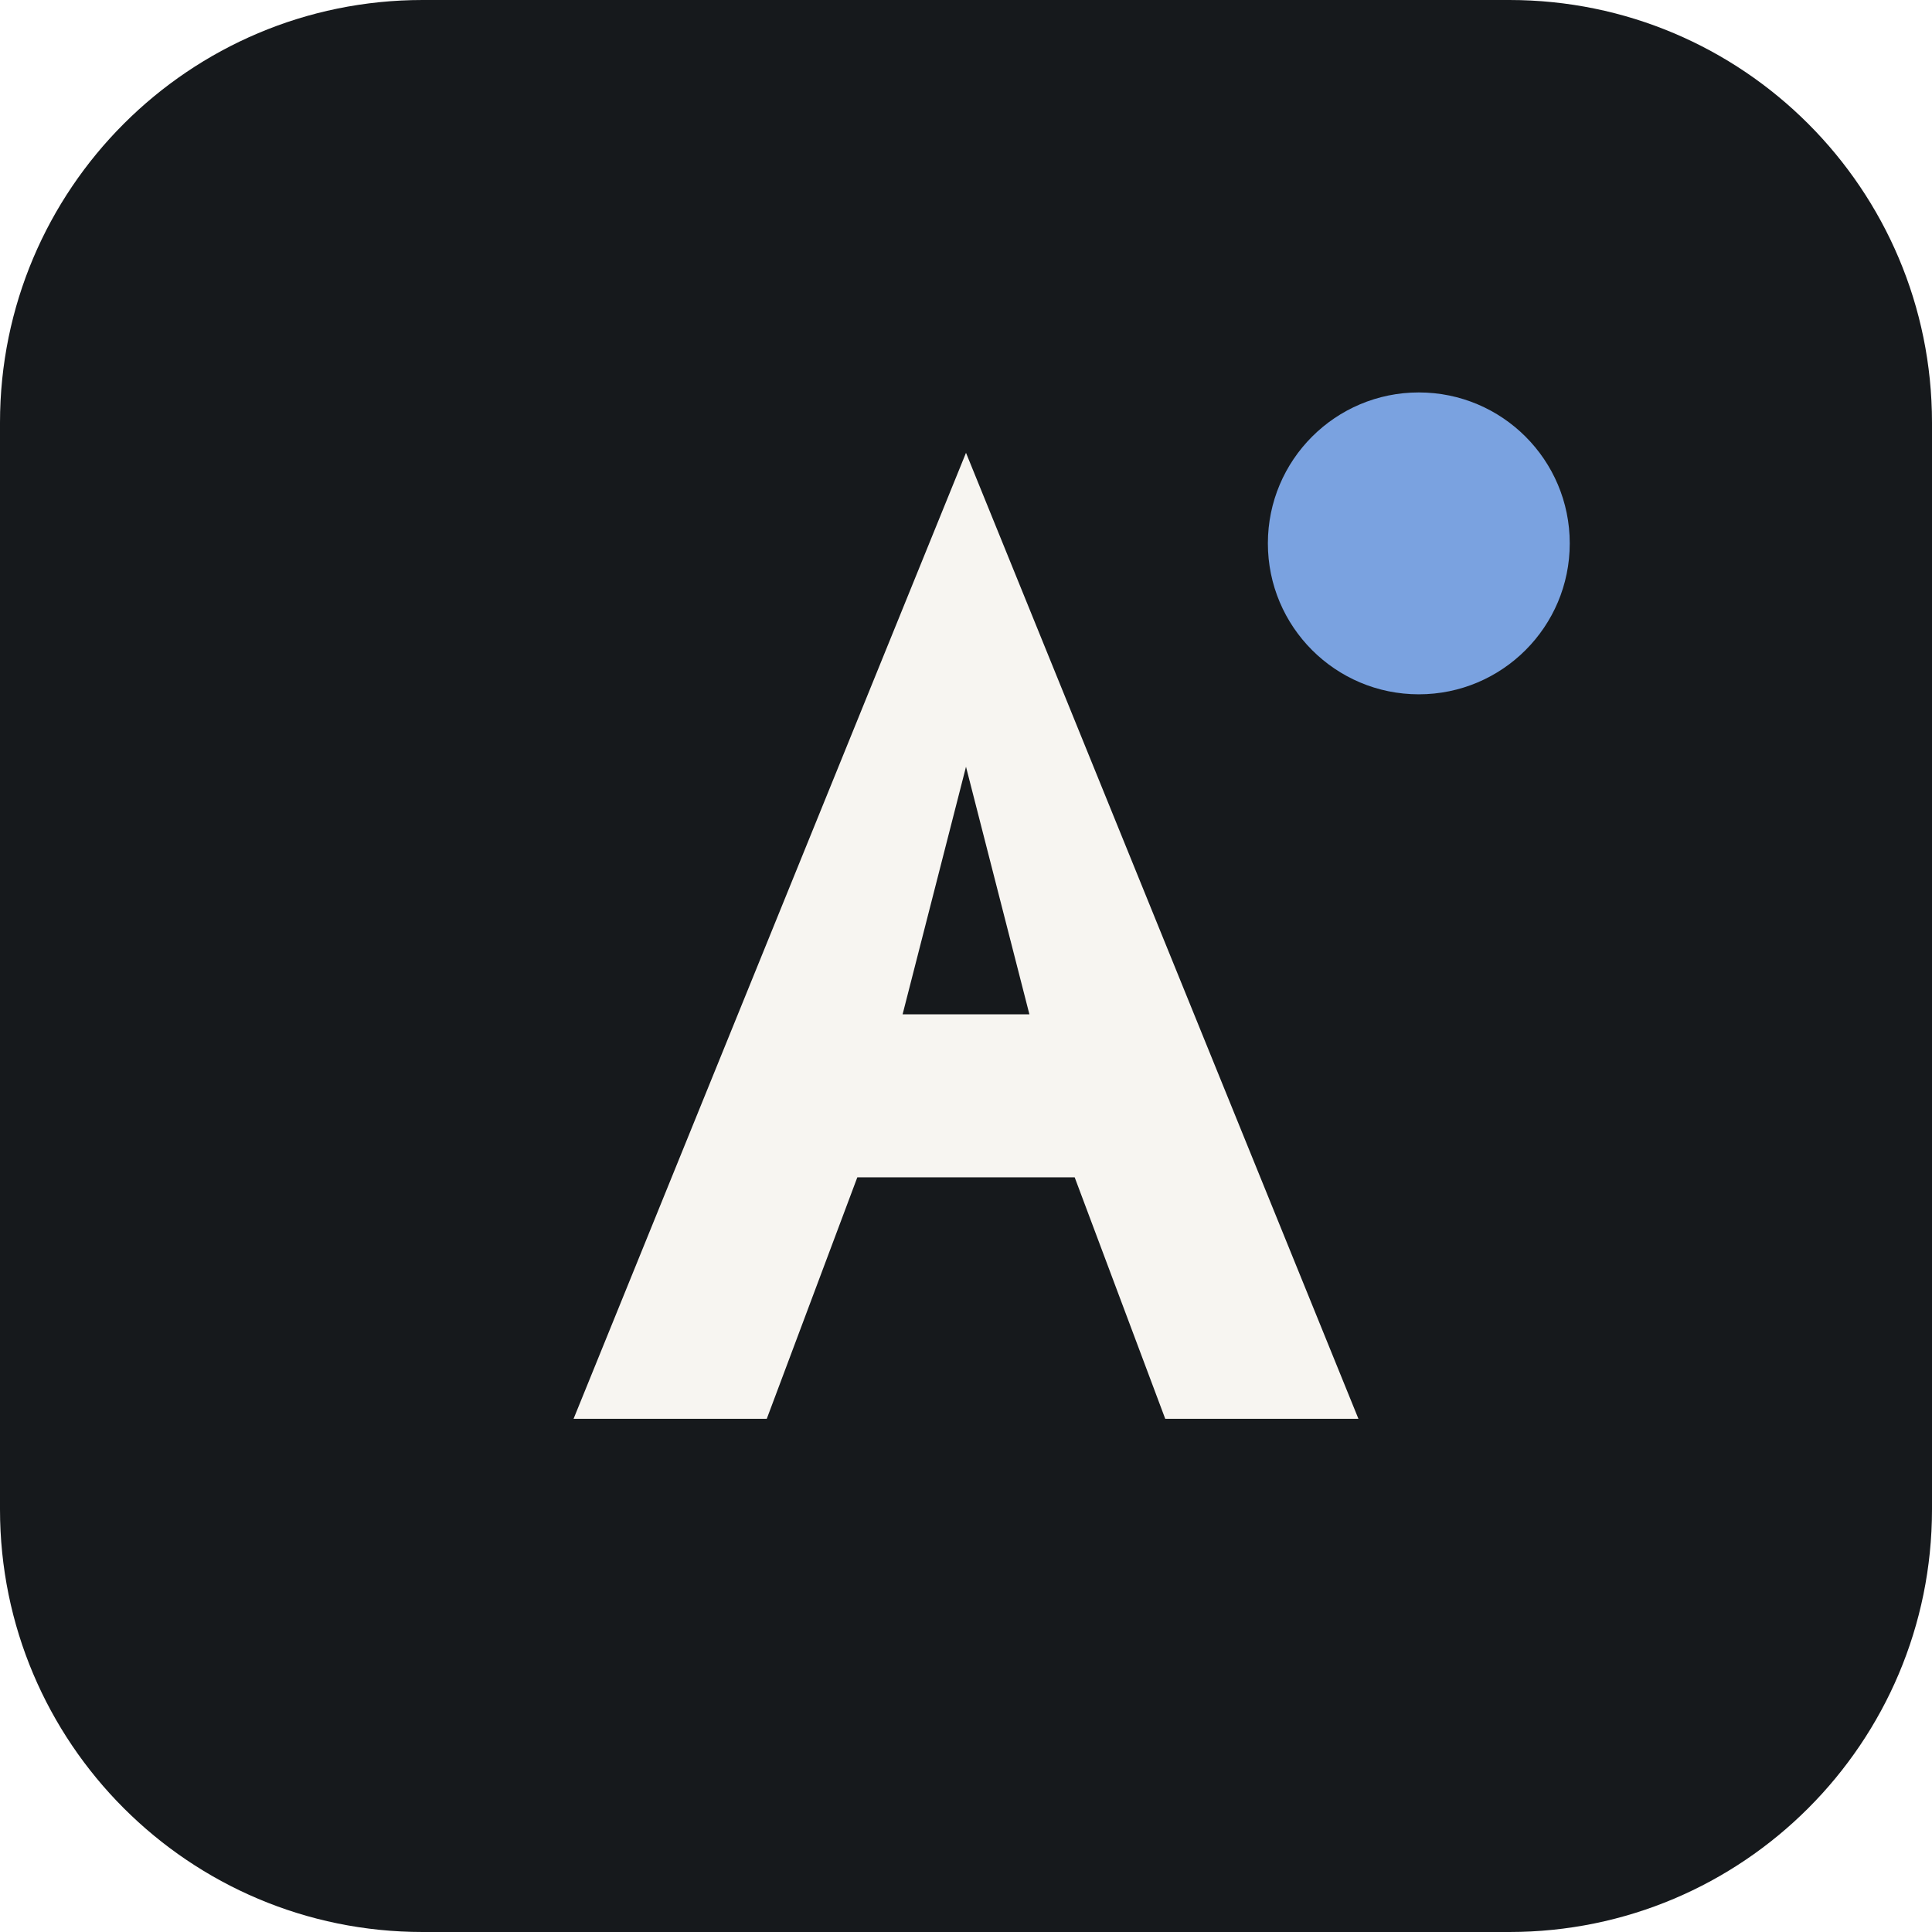
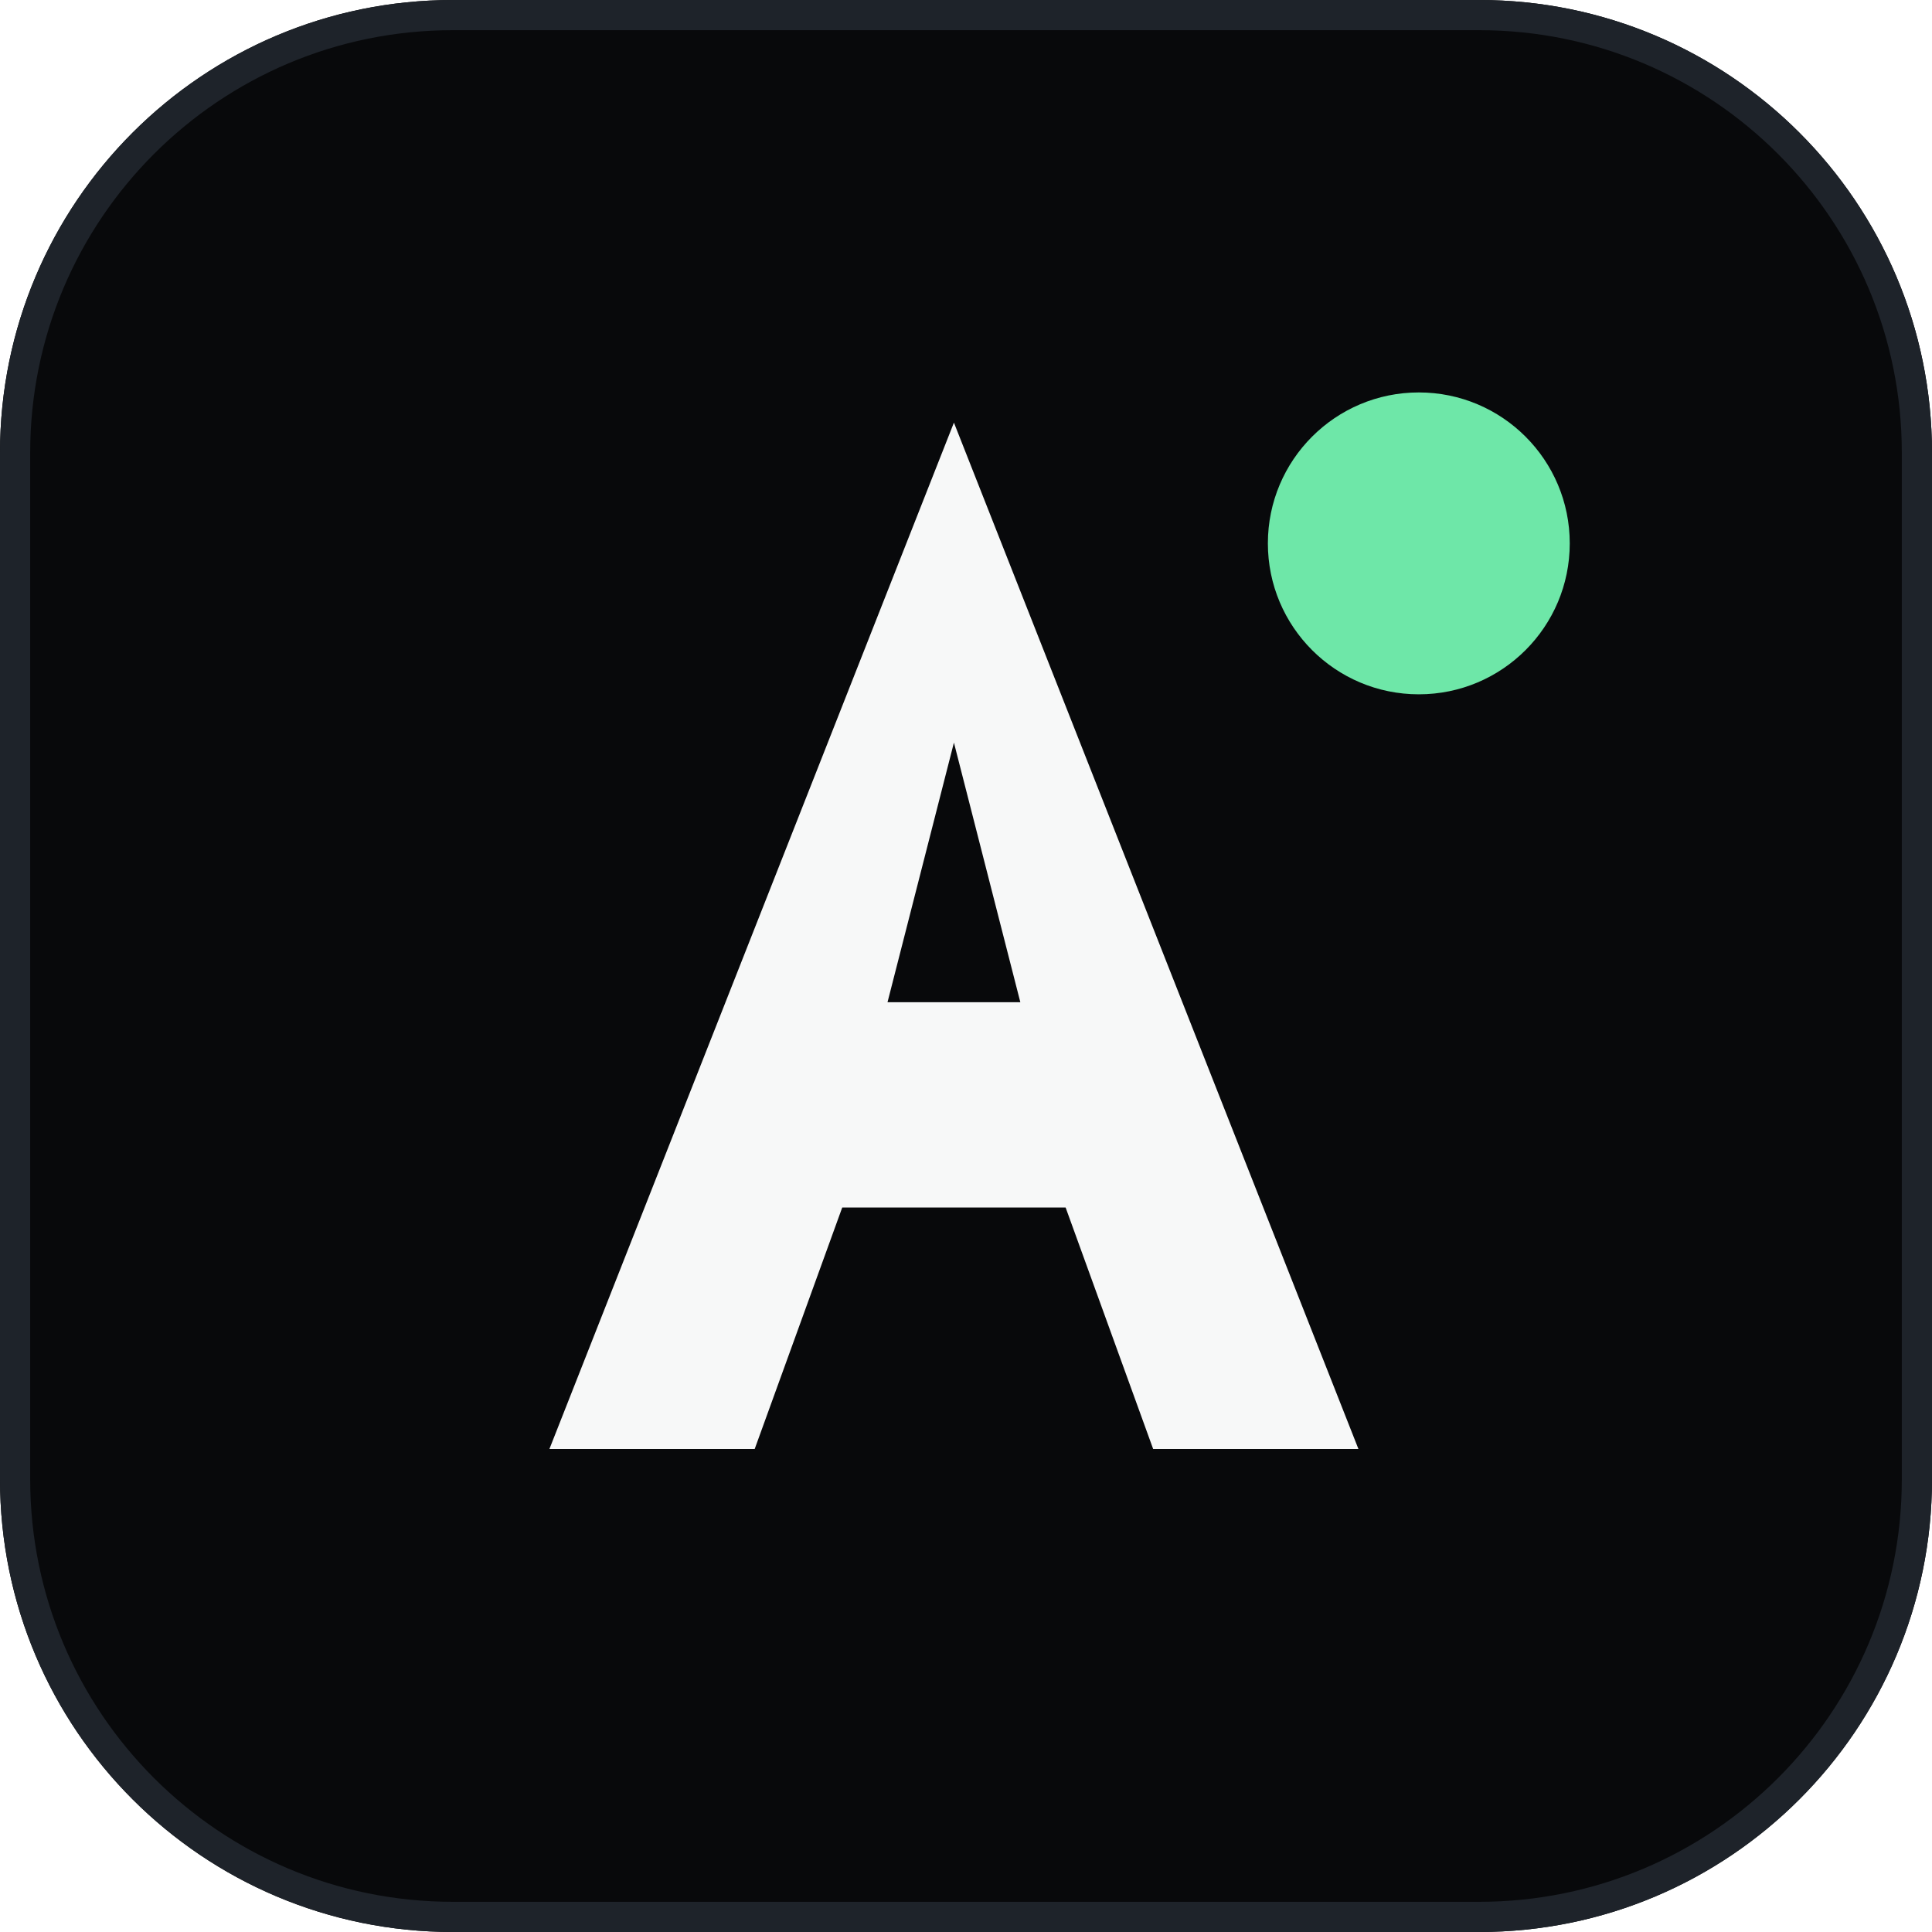
<svg xmlns="http://www.w3.org/2000/svg" viewBox="0 0 64 64" role="img" aria-label="Arkiba">
-   <rect width="64" height="64" rx="14" fill="#16191c" />
-   <path d="M32 15 L45 47 H38.6 L35.6 39 H28.4 L25.4 47 H19 Z M32 25.4 L29.9 33.6 H34.1 Z" fill="#f7f5f1" />
-   <circle cx="47" cy="18" r="5" fill="#7aa2e0" />
+   <rect width="64" height="64" rx="15" fill="#08090b" />
+   <rect x="0.5" y="0.5" width="63" height="63" rx="14.5" fill="none" stroke="#1e232a" />
+   <path d="M31.6 14 L45 48 H38.2 L35.3 40 H27.9 L25 48 H18.2 Z M31.6 24.6 L29.4 33.2 H33.8 Z" fill="#f7f8f8" />
+   <circle cx="47" cy="18" r="5" fill="#6ee7a8" />
</svg>
